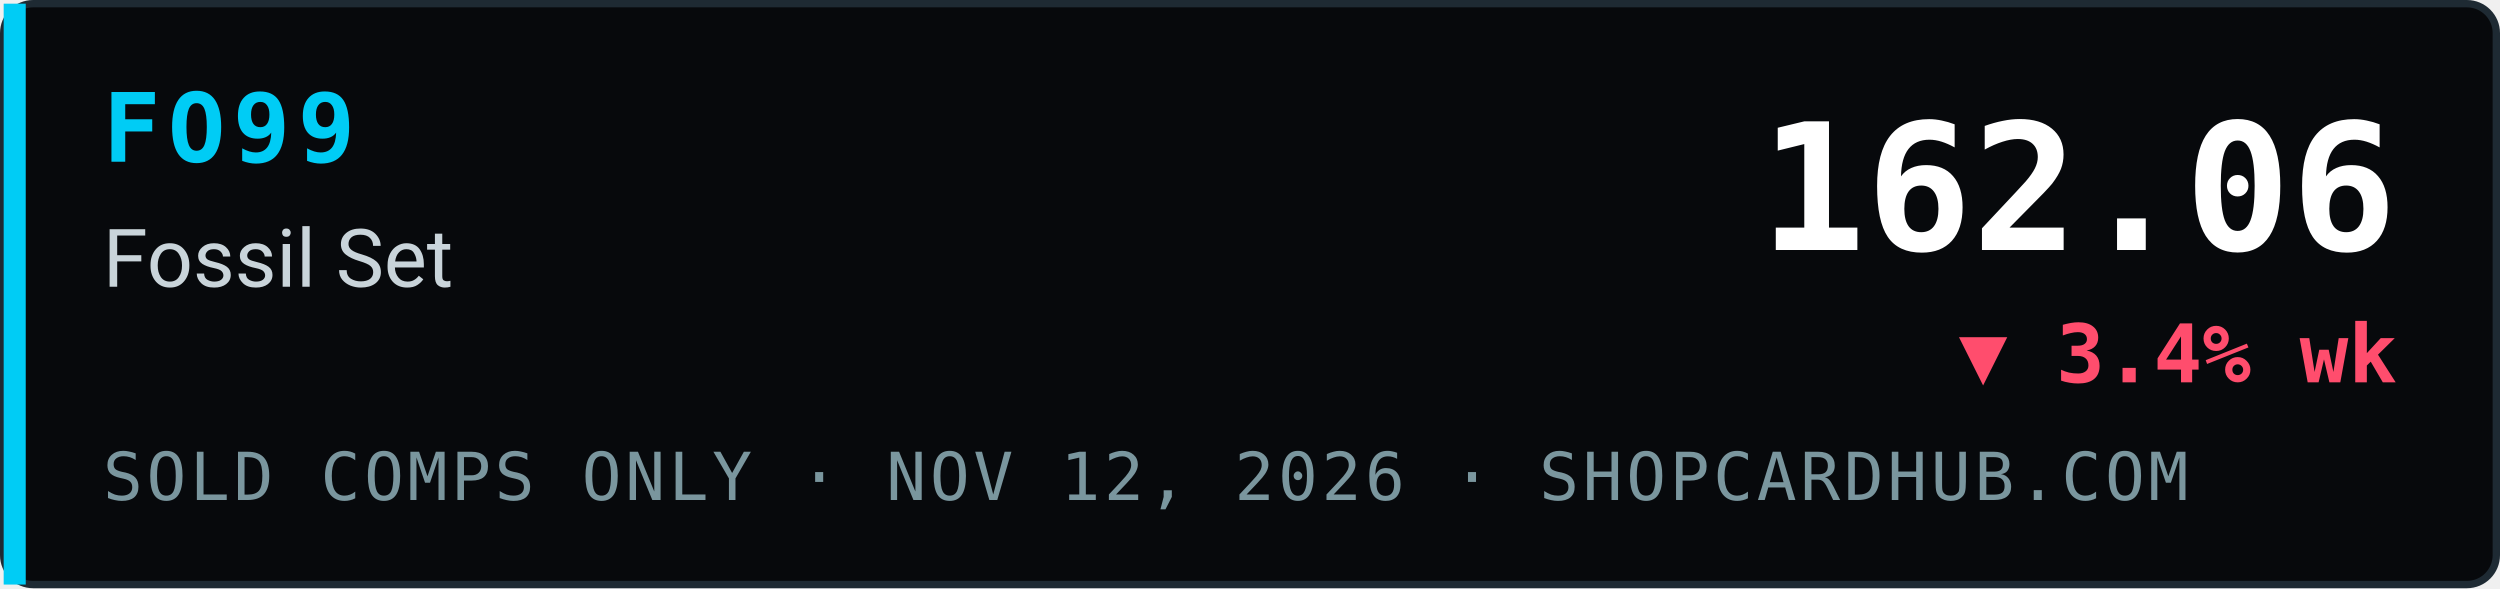
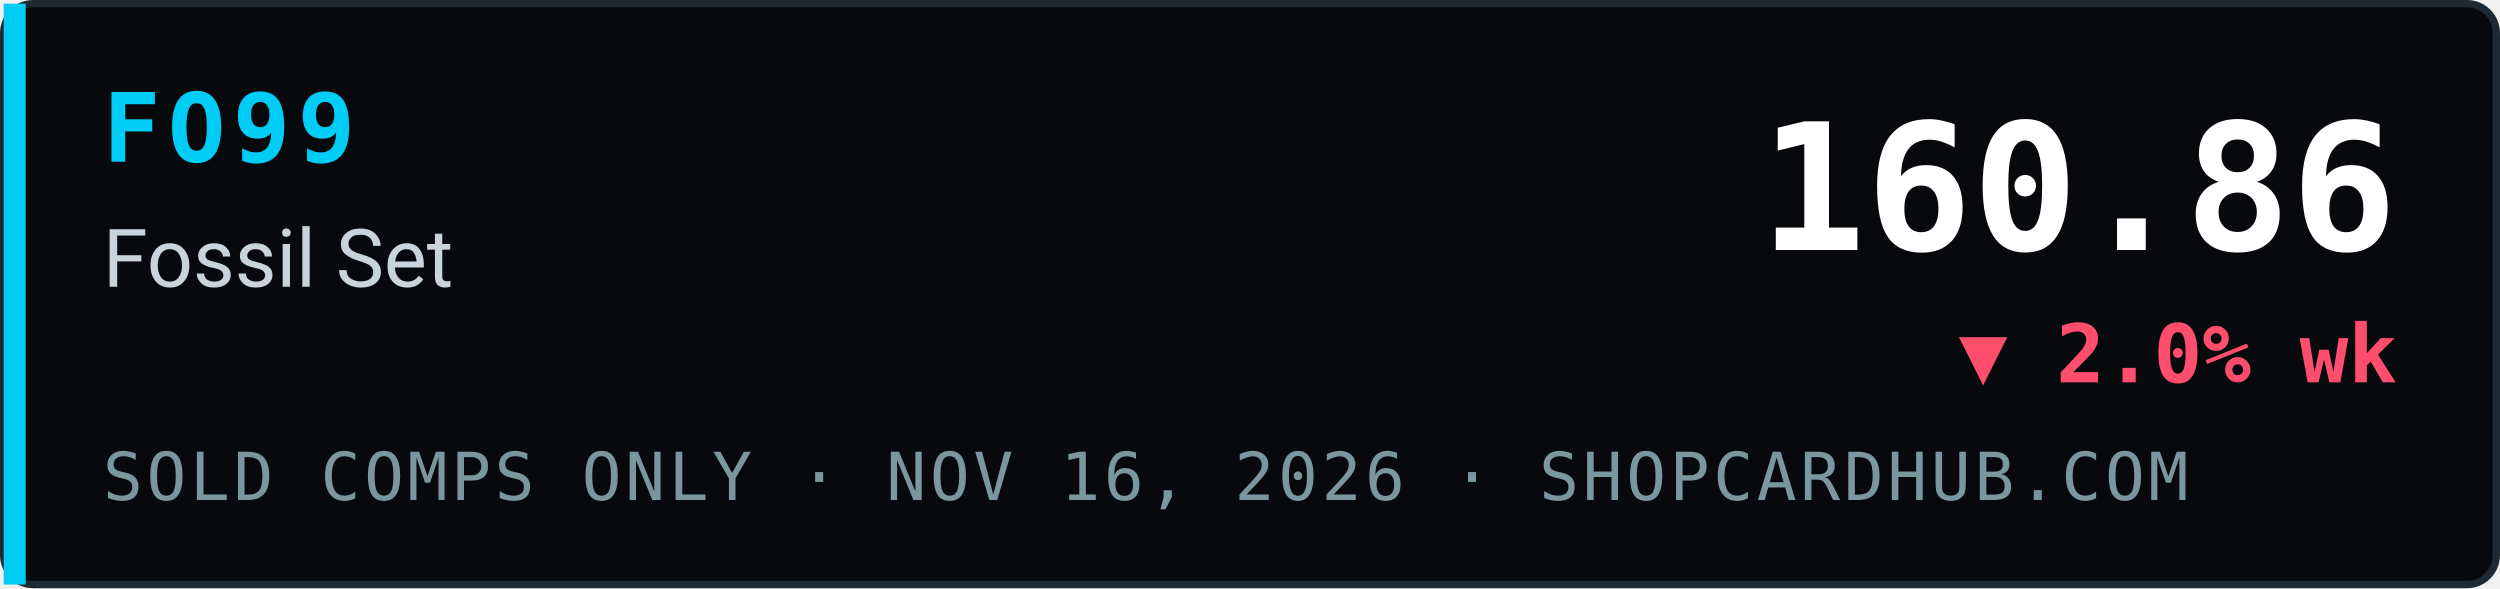
- <svg xmlns="http://www.w3.org/2000/svg" width="340" height="80" viewBox="0 0 340 80" role="img" aria-label="FO99 Fossil Set index 162.06, ▼ 3.4% wk, sold comps only, ShopCardHub">
+ <svg xmlns="http://www.w3.org/2000/svg" width="340" height="80" viewBox="0 0 340 80" role="img" aria-label="FO99 Fossil Set index 160.86, ▼ 2.0% wk, sold comps only, ShopCardHub">
  <rect x="0.5" y="0.5" width="339" height="79" rx="4" fill="#07090c" stroke="#1e2a33" />
  <rect x="0.5" y="0.5" width="3" height="79" fill="#00ccf5" />
  <text x="14" y="22" font-family="ui-monospace,SFMono-Regular,Menlo,Consolas,monospace" font-size="13" font-weight="700" fill="#00ccf5" letter-spacing="1">FO99</text>
  <text x="14" y="39" font-family="system-ui,-apple-system,Segoe UI,Roboto,Helvetica,Arial,sans-serif" font-size="11" fill="#c9d4da">Fossil Set</text>
-   <text x="14" y="68" font-family="ui-monospace,SFMono-Regular,Menlo,Consolas,monospace" font-size="9" fill="#7a969e" letter-spacing="0.5">SOLD COMPS ONLY · NOV 12, 2026 · SHOPCARDHUB.COM</text>
-   <text x="326" y="34" text-anchor="end" font-family="ui-monospace,SFMono-Regular,Menlo,Consolas,monospace" font-size="24" font-weight="700" fill="#ffffff">162.06</text>
-   <text x="326" y="52" text-anchor="end" font-family="ui-monospace,SFMono-Regular,Menlo,Consolas,monospace" font-size="11" font-weight="700" fill="#ff4d6d">▼ 3.4% wk</text>
+   <text x="14" y="68" font-family="ui-monospace,SFMono-Regular,Menlo,Consolas,monospace" font-size="9" fill="#7a969e" letter-spacing="0.5">SOLD COMPS ONLY · NOV 16, 2026 · SHOPCARDHUB.COM</text>
+   <text x="326" y="34" text-anchor="end" font-family="ui-monospace,SFMono-Regular,Menlo,Consolas,monospace" font-size="24" font-weight="700" fill="#ffffff">160.86</text>
+   <text x="326" y="52" text-anchor="end" font-family="ui-monospace,SFMono-Regular,Menlo,Consolas,monospace" font-size="11" font-weight="700" fill="#ff4d6d">▼ 2.0% wk</text>
</svg>
